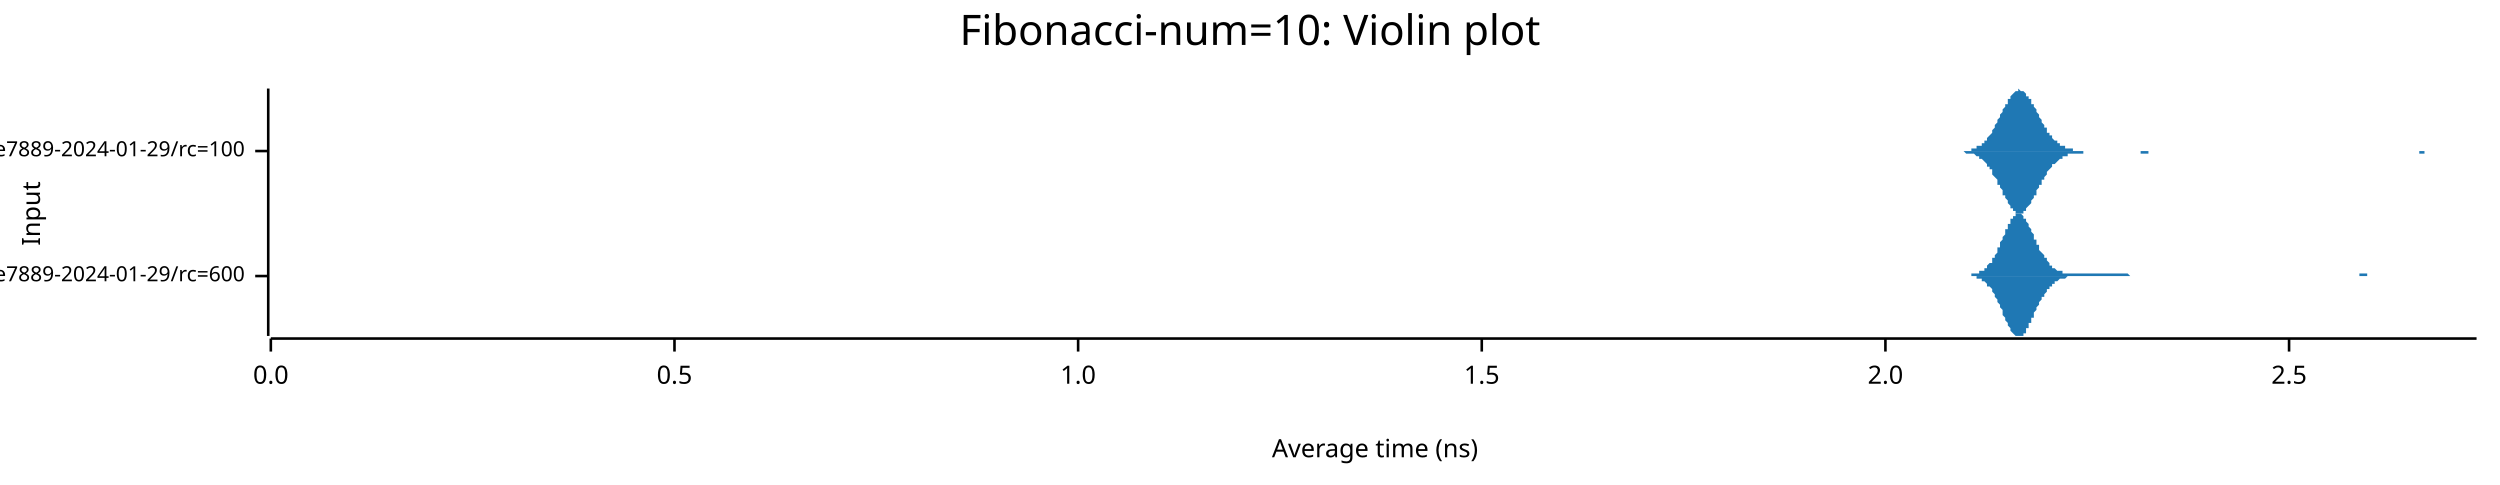
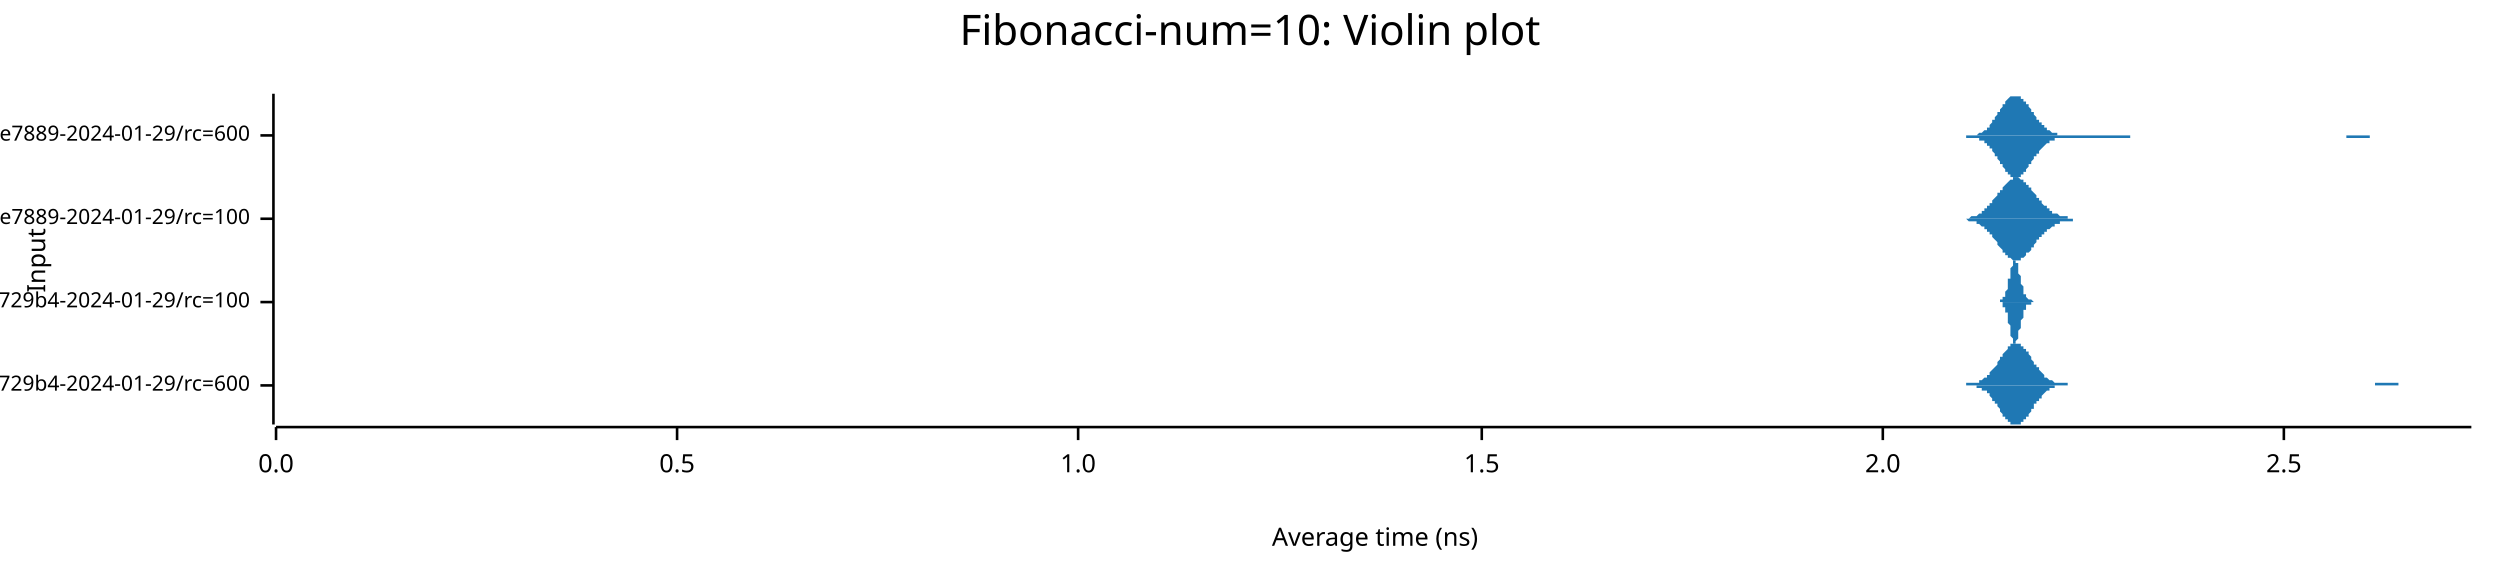
- <svg xmlns="http://www.w3.org/2000/svg" width="960" height="186" viewBox="0 0 960 186">
+ <svg xmlns="http://www.w3.org/2000/svg" width="960" height="222" viewBox="0 0 960 222">
  <text x="480" y="5" dy="0.76em" text-anchor="middle" font-family="sans-serif" font-size="16.129" opacity="1" fill="#000000">
Fibonacci-num=10: Violin plot
</text>
-   <text x="8" y="82" dy="0.76em" text-anchor="middle" font-family="sans-serif" font-size="9.677" opacity="1" fill="#000000" transform="rotate(270, 8, 82)">
+   <text x="10" y="100" dy="0.76em" text-anchor="middle" font-family="sans-serif" font-size="9.677" opacity="1" fill="#000000" transform="rotate(270, 10, 100)">
Input
</text>
-   <text x="528" y="178" dy="-0.5ex" text-anchor="middle" font-family="sans-serif" font-size="9.677" opacity="1" fill="#000000">
+   <text x="528" y="212" dy="-0.5ex" text-anchor="middle" font-family="sans-serif" font-size="9.677" opacity="1" fill="#000000">
Average time (ns)
</text>
-   <polyline fill="none" opacity="1" stroke="#000000" stroke-width="1" points="103,34 103,129 " />
-   <text x="94" y="106" dy="0.5ex" text-anchor="end" font-family="sans-serif" font-size="8.065" opacity="1" fill="#000000">
+   <polyline fill="none" opacity="1" stroke="#000000" stroke-width="1" points="105,36 105,163 " />
+   <text x="96" y="148" dy="0.5ex" text-anchor="end" font-family="sans-serif" font-size="8.065" opacity="1" fill="#000000">
+ Fibonacci-num=10/2b729b4-2024-01-29/rc=600
+ </text>
+   <polyline fill="none" opacity="1" stroke="#000000" stroke-width="1" points="100,148 105,148 " />
+   <text x="96" y="116" dy="0.5ex" text-anchor="end" font-family="sans-serif" font-size="8.065" opacity="1" fill="#000000">
+ Fibonacci-num=10/2b729b4-2024-01-29/rc=100
+ </text>
+   <polyline fill="none" opacity="1" stroke="#000000" stroke-width="1" points="100,116 105,116 " />
+   <text x="96" y="84" dy="0.5ex" text-anchor="end" font-family="sans-serif" font-size="8.065" opacity="1" fill="#000000">
+ Fibonacci-num=10/96e7889-2024-01-29/rc=100
+ </text>
+   <polyline fill="none" opacity="1" stroke="#000000" stroke-width="1" points="100,84 105,84 " />
+   <text x="96" y="52" dy="0.5ex" text-anchor="end" font-family="sans-serif" font-size="8.065" opacity="1" fill="#000000">
Fibonacci-num=10/96e7889-2024-01-29/rc=600
</text>
-   <polyline fill="none" opacity="1" stroke="#000000" stroke-width="1" points="98,106 103,106 " />
-   <text x="94" y="58" dy="0.5ex" text-anchor="end" font-family="sans-serif" font-size="8.065" opacity="1" fill="#000000">
- Fibonacci-num=10/96e7889-2024-01-29/rc=100
- </text>
-   <polyline fill="none" opacity="1" stroke="#000000" stroke-width="1" points="98,58 103,58 " />
-   <polyline fill="none" opacity="1" stroke="#000000" stroke-width="1" points="104,130 951,130 " />
-   <text x="104" y="140" dy="0.76em" text-anchor="middle" font-family="sans-serif" font-size="9.677" opacity="1" fill="#000000">
+   <polyline fill="none" opacity="1" stroke="#000000" stroke-width="1" points="100,52 105,52 " />
+   <polyline fill="none" opacity="1" stroke="#000000" stroke-width="1" points="106,164 949,164 " />
+   <text x="106" y="174" dy="0.76em" text-anchor="middle" font-family="sans-serif" font-size="9.677" opacity="1" fill="#000000">
0.0
</text>
-   <polyline fill="none" opacity="1" stroke="#000000" stroke-width="1" points="104,130 104,135 " />
-   <text x="259" y="140" dy="0.76em" text-anchor="middle" font-family="sans-serif" font-size="9.677" opacity="1" fill="#000000">
+   <polyline fill="none" opacity="1" stroke="#000000" stroke-width="1" points="106,164 106,169 " />
+   <text x="260" y="174" dy="0.76em" text-anchor="middle" font-family="sans-serif" font-size="9.677" opacity="1" fill="#000000">
0.5
</text>
-   <polyline fill="none" opacity="1" stroke="#000000" stroke-width="1" points="259,130 259,135 " />
-   <text x="414" y="140" dy="0.76em" text-anchor="middle" font-family="sans-serif" font-size="9.677" opacity="1" fill="#000000">
+   <polyline fill="none" opacity="1" stroke="#000000" stroke-width="1" points="260,164 260,169 " />
+   <text x="414" y="174" dy="0.76em" text-anchor="middle" font-family="sans-serif" font-size="9.677" opacity="1" fill="#000000">
1.0
</text>
-   <polyline fill="none" opacity="1" stroke="#000000" stroke-width="1" points="414,130 414,135 " />
-   <text x="569" y="140" dy="0.76em" text-anchor="middle" font-family="sans-serif" font-size="9.677" opacity="1" fill="#000000">
+   <polyline fill="none" opacity="1" stroke="#000000" stroke-width="1" points="414,164 414,169 " />
+   <text x="569" y="174" dy="0.76em" text-anchor="middle" font-family="sans-serif" font-size="9.677" opacity="1" fill="#000000">
1.5
</text>
-   <polyline fill="none" opacity="1" stroke="#000000" stroke-width="1" points="569,130 569,135 " />
-   <text x="724" y="140" dy="0.76em" text-anchor="middle" font-family="sans-serif" font-size="9.677" opacity="1" fill="#000000">
+   <polyline fill="none" opacity="1" stroke="#000000" stroke-width="1" points="569,164 569,169 " />
+   <text x="723" y="174" dy="0.76em" text-anchor="middle" font-family="sans-serif" font-size="9.677" opacity="1" fill="#000000">
2.0
</text>
-   <polyline fill="none" opacity="1" stroke="#000000" stroke-width="1" points="724,130 724,135 " />
-   <text x="879" y="140" dy="0.76em" text-anchor="middle" font-family="sans-serif" font-size="9.677" opacity="1" fill="#000000">
+   <polyline fill="none" opacity="1" stroke="#000000" stroke-width="1" points="723,164 723,169 " />
+   <text x="877" y="174" dy="0.76em" text-anchor="middle" font-family="sans-serif" font-size="9.677" opacity="1" fill="#000000">
2.5
</text>
-   <polyline fill="none" opacity="1" stroke="#000000" stroke-width="1" points="879,130 879,135 " />
-   <polygon opacity="1" fill="#1F78B4" points="756,106 756,106 757,106 757,105 757,105 758,105 758,105 758,105 759,105 759,105 759,105 760,105 760,105 760,104 761,104 761,104 761,104 762,104 762,103 762,103 763,103 763,102 763,102 764,101 764,101 765,101 765,100 765,99 766,99 766,98 766,98 767,97 767,96 767,95 768,95 768,94 768,93 769,92 769,92 769,91 770,90 770,89 770,88 771,88 771,87 771,86 772,86 772,85 772,84 773,84 773,83 773,83 774,83 774,82 774,82 775,82 775,82 775,82 776,82 776,82 776,82 777,83 777,83 777,84 778,84 778,85 778,85 779,86 779,86 779,87 780,88 780,88 780,89 781,90 781,91 781,92 782,92 782,93 782,94 783,94 783,95 783,96 784,97 784,97 785,98 785,98 785,99 786,99 786,100 786,100 787,101 787,101 787,102 788,102 788,102 788,103 789,103 789,103 789,103 790,104 790,104 790,104 791,104 791,104 791,104 792,104 792,105 792,105 793,105 793,105 793,105 794,105 794,105 794,105 795,105 795,105 795,105 796,105 796,105 796,105 797,105 797,105 797,105 798,105 798,105 798,105 799,105 799,105 799,105 800,105 800,105 800,105 801,105 801,105 801,105 802,105 802,105 802,105 803,105 803,105 803,105 804,105 804,105 805,105 805,105 805,105 806,105 806,105 806,105 807,105 807,105 807,105 808,105 808,105 808,105 809,105 809,105 809,105 810,105 810,105 810,105 811,105 811,105 811,105 812,105 812,105 812,105 813,105 813,105 813,105 814,105 814,105 814,105 815,105 815,105 815,105 816,105 816,105 816,105 817,105 817,105 817,105 818,106 818,106 818,106 819,106 819,106 819,106 820,106 820,106 820,106 821,106 821,106 821,106 822,106 822,106 822,106 823,106 823,106 823,106 824,106 824,106 825,106 825,106 825,106 826,106 826,106 826,106 827,106 827,106 827,106 828,106 828,106 828,106 829,106 829,106 829,106 830,106 830,106 830,106 831,106 831,106 831,106 832,106 832,106 832,106 833,106 833,106 833,106 834,106 834,106 834,106 835,106 835,106 835,106 836,106 836,106 836,106 837,106 837,106 837,106 838,106 838,106 838,106 839,106 839,106 839,106 840,106 840,106 840,106 841,106 841,106 841,106 842,106 842,106 842,106 843,106 843,106 843,106 844,106 844,106 845,106 845,106 845,106 846,106 846,106 846,106 847,106 847,106 847,106 848,106 848,106 848,106 849,106 849,106 849,106 850,106 850,106 850,106 851,106 851,106 851,106 852,106 852,106 852,106 853,106 853,106 853,106 854,106 854,106 854,106 855,106 855,106 855,106 856,106 856,106 856,106 857,106 857,106 857,106 858,106 858,106 858,106 859,106 859,106 859,106 860,106 860,106 860,106 861,106 861,106 861,106 862,106 862,106 862,106 863,106 863,106 863,106 864,106 864,106 865,106 865,106 865,106 866,106 866,106 866,106 867,106 867,106 867,106 868,106 868,106 868,106 869,106 869,106 869,106 870,106 870,106 870,106 871,106 871,106 871,106 872,106 872,106 872,106 873,106 873,106 873,106 874,106 874,106 874,106 875,106 875,106 875,106 876,106 876,106 876,106 877,106 877,106 877,106 878,106 878,106 878,106 879,106 879,106 879,106 880,106 880,106 880,106 881,106 881,106 881,106 882,106 882,106 882,106 883,106 883,106 883,106 884,106 884,106 885,106 885,106 885,106 886,106 886,106 886,106 887,106 887,106 887,106 888,106 888,106 888,106 889,106 889,106 889,106 890,106 890,106 890,106 891,106 891,106 891,106 892,106 892,106 892,106 893,106 893,106 893,106 894,106 894,106 894,106 895,106 895,106 895,106 896,106 896,106 896,106 897,106 897,106 897,106 898,106 898,106 898,106 899,106 899,106 899,106 900,106 900,106 900,106 901,106 901,106 901,106 902,106 902,106 902,106 903,106 903,106 903,106 904,106 904,106 905,106 905,106 905,106 906,106 906,105 906,105 907,105 907,105 907,105 908,105 908,105 908,105 909,105 909,106 909,106 910,106 910,106 910,106 911,106 911,106 911,106 912,106 912,106 912,106 913,106 913,106 913,106 914,106 914,106 914,106 915,106 915,106 915,106 916,106 916,106 916,106 917,106 917,106 917,106 918,106 918,106 918,106 919,106 919,106 919,106 920,106 920,106 920,106 921,106 921,106 921,106 922,106 922,106 922,106 923,106 923,106 923,106 924,106 924,106 925,106 925,106 925,106 925,106 756,106 " />
-   <polygon opacity="1" fill="#1F78B4" points="756,106 756,106 757,106 757,106 757,106 758,106 758,106 758,106 759,106 759,106 759,107 760,107 760,107 760,107 761,107 761,107 761,108 762,108 762,108 762,108 763,109 763,109 763,110 764,110 764,110 765,111 765,111 765,112 766,113 766,113 766,114 767,115 767,115 767,116 768,117 768,118 768,118 769,119 769,120 769,121 770,122 770,122 770,123 771,124 771,125 771,125 772,126 772,127 772,127 773,128 773,128 773,128 774,129 774,129 774,129 775,129 775,129 775,129 776,129 776,129 776,129 777,129 777,128 777,128 778,128 778,127 778,126 779,126 779,125 779,124 780,124 780,123 780,122 781,122 781,121 781,120 782,119 782,118 782,118 783,117 783,116 783,116 784,115 784,114 785,114 785,113 785,113 786,112 786,112 786,111 787,111 787,110 787,110 788,110 788,109 788,109 789,109 789,108 789,108 790,108 790,108 790,108 791,107 791,107 791,107 792,107 792,107 792,107 793,107 793,107 793,107 794,106 794,106 794,106 795,106 795,106 795,106 796,106 796,106 796,106 797,106 797,106 797,106 798,106 798,106 798,106 799,106 799,106 799,106 800,106 800,106 800,106 801,106 801,106 801,106 802,106 802,106 802,106 803,106 803,106 803,106 804,106 804,106 805,106 805,106 805,106 806,106 806,106 806,106 807,106 807,106 807,106 808,106 808,106 808,106 809,106 809,106 809,106 810,106 810,106 810,106 811,106 811,106 811,106 812,106 812,106 812,106 813,106 813,106 813,106 814,106 814,106 814,106 815,106 815,106 815,106 816,106 816,106 816,106 817,106 817,106 817,106 818,106 818,106 818,106 819,106 819,106 819,106 820,106 820,106 820,106 821,106 821,106 821,106 822,106 822,106 822,106 823,106 823,106 823,106 824,106 824,106 825,106 825,106 825,106 826,106 826,106 826,106 827,106 827,106 827,106 828,106 828,106 828,106 829,106 829,106 829,106 830,106 830,106 830,106 831,106 831,106 831,106 832,106 832,106 832,106 833,106 833,106 833,106 834,106 834,106 834,106 835,106 835,106 835,106 836,106 836,106 836,106 837,106 837,106 837,106 838,106 838,106 838,106 839,106 839,106 839,106 840,106 840,106 840,106 841,106 841,106 841,106 842,106 842,106 842,106 843,106 843,106 843,106 844,106 844,106 845,106 845,106 845,106 846,106 846,106 846,106 847,106 847,106 847,106 848,106 848,106 848,106 849,106 849,106 849,106 850,106 850,106 850,106 851,106 851,106 851,106 852,106 852,106 852,106 853,106 853,106 853,106 854,106 854,106 854,106 855,106 855,106 855,106 856,106 856,106 856,106 857,106 857,106 857,106 858,106 858,106 858,106 859,106 859,106 859,106 860,106 860,106 860,106 861,106 861,106 861,106 862,106 862,106 862,106 863,106 863,106 863,106 864,106 864,106 865,106 865,106 865,106 866,106 866,106 866,106 867,106 867,106 867,106 868,106 868,106 868,106 869,106 869,106 869,106 870,106 870,106 870,106 871,106 871,106 871,106 872,106 872,106 872,106 873,106 873,106 873,106 874,106 874,106 874,106 875,106 875,106 875,106 876,106 876,106 876,106 877,106 877,106 877,106 878,106 878,106 878,106 879,106 879,106 879,106 880,106 880,106 880,106 881,106 881,106 881,106 882,106 882,106 882,106 883,106 883,106 883,106 884,106 884,106 885,106 885,106 885,106 886,106 886,106 886,106 887,106 887,106 887,106 888,106 888,106 888,106 889,106 889,106 889,106 890,106 890,106 890,106 891,106 891,106 891,106 892,106 892,106 892,106 893,106 893,106 893,106 894,106 894,106 894,106 895,106 895,106 895,106 896,106 896,106 896,106 897,106 897,106 897,106 898,106 898,106 898,106 899,106 899,106 899,106 900,106 900,106 900,106 901,106 901,106 901,106 902,106 902,106 902,106 903,106 903,106 903,106 904,106 904,106 905,106 905,106 905,106 906,106 906,106 906,106 907,106 907,106 907,106 908,106 908,106 908,106 909,106 909,106 909,106 910,106 910,106 910,106 911,106 911,106 911,106 912,106 912,106 912,106 913,106 913,106 913,106 914,106 914,106 914,106 915,106 915,106 915,106 916,106 916,106 916,106 917,106 917,106 917,106 918,106 918,106 918,106 919,106 919,106 919,106 920,106 920,106 920,106 921,106 921,106 921,106 922,106 922,106 922,106 923,106 923,106 923,106 924,106 924,106 925,106 925,106 925,106 925,106 756,106 " />
-   <polygon opacity="1" fill="#1F78B4" points="752,58 753,58 753,58 753,58 754,58 754,58 755,58 755,58 755,58 756,58 756,58 757,58 757,57 757,57 758,57 758,57 759,57 759,57 759,56 760,56 760,56 761,56 761,55 761,55 762,55 762,54 763,54 763,53 763,53 764,52 764,52 765,51 765,50 765,50 766,49 766,48 767,47 767,47 767,46 768,45 768,44 769,43 769,43 769,42 770,41 770,40 771,40 771,39 771,38 772,38 772,37 773,36 773,36 773,36 774,35 774,35 775,35 775,35 775,34 776,35 776,35 776,35 777,35 777,35 778,36 778,36 778,37 779,37 779,38 780,38 780,39 780,40 781,40 781,41 782,42 782,43 782,43 783,44 783,45 784,46 784,47 784,47 785,48 785,49 786,49 786,50 786,51 787,51 787,52 788,52 788,53 788,53 789,54 789,54 790,54 790,55 790,55 791,55 791,56 792,56 792,56 792,56 793,56 793,57 794,57 794,57 794,57 795,57 795,57 796,57 796,57 796,58 797,58 797,58 798,58 798,58 798,58 799,58 799,58 800,58 800,58 800,58 801,58 801,58 802,58 802,58 802,58 803,58 803,58 804,58 804,58 804,58 805,58 805,58 805,58 806,58 806,58 807,58 807,58 807,58 808,58 808,58 809,58 809,58 809,58 810,58 810,58 811,58 811,58 811,58 812,58 812,58 813,58 813,58 813,58 814,58 814,58 815,58 815,58 815,58 816,58 816,58 817,58 817,58 817,58 818,58 818,58 819,58 819,58 819,58 820,58 820,58 821,58 821,58 821,58 822,58 822,58 823,58 823,58 823,58 824,58 824,58 825,58 825,58 825,58 826,58 826,58 827,58 827,58 827,58 828,58 828,58 829,58 829,58 829,58 830,58 830,58 831,58 831,58 831,58 832,58 832,58 833,58 833,58 833,58 834,58 834,58 834,58 835,58 835,58 836,58 836,58 836,58 837,58 837,58 838,58 838,58 838,58 839,58 839,58 840,58 840,58 840,58 841,58 841,58 842,58 842,58 842,58 843,58 843,58 844,58 844,58 844,58 845,58 845,58 846,58 846,58 846,58 847,58 847,58 848,58 848,58 848,58 849,58 849,58 850,58 850,58 850,58 851,58 851,58 852,58 852,58 852,58 853,58 853,58 854,58 854,58 854,58 855,58 855,58 856,58 856,58 856,58 857,58 857,58 858,58 858,58 858,58 859,58 859,58 860,58 860,58 860,58 861,58 861,58 862,58 862,58 862,58 863,58 863,58 863,58 864,58 864,58 865,58 865,58 865,58 866,58 866,58 867,58 867,58 867,58 868,58 868,58 869,58 869,58 869,58 870,58 870,58 871,58 871,58 871,58 872,58 872,58 873,58 873,58 873,58 874,58 874,58 875,58 875,58 875,58 876,58 876,58 877,58 877,58 877,58 878,58 878,58 879,58 879,58 879,58 880,58 880,58 881,58 881,58 881,58 882,58 882,58 883,58 883,58 883,58 884,58 884,58 885,58 885,58 885,58 886,58 886,58 887,58 887,58 887,58 888,58 888,58 889,58 889,58 889,58 890,58 890,58 891,58 891,58 891,58 892,58 892,58 892,58 893,58 893,58 894,58 894,58 894,58 895,58 895,58 896,58 896,58 896,58 897,58 897,58 898,58 898,58 898,58 899,58 899,58 900,58 900,58 900,58 901,58 901,58 902,58 902,58 902,58 903,58 903,58 904,58 904,58 904,58 905,58 905,58 906,58 906,58 906,58 907,58 907,58 908,58 908,58 908,58 909,58 909,58 910,58 910,58 910,58 911,58 911,58 912,58 912,58 912,58 913,58 913,58 914,58 914,58 914,58 915,58 915,58 916,58 916,58 916,58 917,58 917,58 918,58 918,58 918,58 919,58 919,58 920,58 920,58 920,58 921,58 921,58 922,58 922,58 922,58 923,58 923,58 923,58 924,58 924,58 925,58 925,58 925,58 926,58 926,58 927,58 927,58 927,58 928,58 928,58 929,58 929,58 929,58 930,58 930,58 931,58 931,58 931,58 932,58 932,58 933,58 933,58 933,58 934,58 934,58 935,58 935,58 935,58 936,58 936,58 937,58 937,58 937,58 938,58 938,58 939,58 939,58 939,58 940,58 940,58 941,58 941,58 941,58 942,58 942,58 943,58 943,58 943,58 944,58 944,58 945,58 945,58 945,58 946,58 946,58 947,58 947,58 947,58 948,58 948,58 949,58 949,58 949,58 950,58 950,58 951,58 951,58 752,58 " />
-   <polygon opacity="1" fill="#1F78B4" points="752,58 753,58 753,58 753,58 754,58 754,58 755,59 755,59 755,59 756,59 756,59 757,59 757,59 757,59 758,59 758,59 759,60 759,60 759,60 760,60 760,61 761,61 761,61 761,61 762,62 762,62 763,63 763,63 763,64 764,64 764,65 765,65 765,66 765,67 766,68 766,68 767,69 767,70 767,71 768,71 768,72 769,73 769,74 769,75 770,75 770,76 771,77 771,78 771,78 772,79 772,80 773,80 773,81 773,81 774,81 774,82 775,82 775,82 775,82 776,82 776,82 776,82 777,82 777,81 778,81 778,80 778,80 779,79 779,79 780,78 780,78 780,77 781,76 781,75 782,75 782,74 782,73 783,72 783,71 784,71 784,70 784,69 785,69 785,68 786,67 786,67 786,66 787,65 787,65 788,64 788,64 788,63 789,63 789,63 790,62 790,62 790,62 791,61 791,61 792,61 792,60 792,60 793,60 793,60 794,60 794,60 794,59 795,59 795,59 796,59 796,59 796,59 797,59 797,59 798,59 798,59 798,59 799,59 799,59 800,59 800,59 800,58 801,58 801,58 802,58 802,58 802,58 803,58 803,58 804,58 804,58 804,58 805,58 805,58 805,58 806,58 806,58 807,58 807,58 807,58 808,58 808,58 809,58 809,58 809,58 810,58 810,58 811,58 811,58 811,58 812,58 812,58 813,58 813,58 813,58 814,58 814,58 815,58 815,58 815,58 816,58 816,58 817,58 817,58 817,58 818,58 818,58 819,58 819,58 819,58 820,58 820,58 821,58 821,58 821,58 822,58 822,59 823,59 823,59 823,59 824,59 824,59 825,59 825,58 825,58 826,58 826,58 827,58 827,58 827,58 828,58 828,58 829,58 829,58 829,58 830,58 830,58 831,58 831,58 831,58 832,58 832,58 833,58 833,58 833,58 834,58 834,58 834,58 835,58 835,58 836,58 836,58 836,58 837,58 837,58 838,58 838,58 838,58 839,58 839,58 840,58 840,58 840,58 841,58 841,58 842,58 842,58 842,58 843,58 843,58 844,58 844,58 844,58 845,58 845,58 846,58 846,58 846,58 847,58 847,58 848,58 848,58 848,58 849,58 849,58 850,58 850,58 850,58 851,58 851,58 852,58 852,58 852,58 853,58 853,58 854,58 854,58 854,58 855,58 855,58 856,58 856,58 856,58 857,58 857,58 858,58 858,58 858,58 859,58 859,58 860,58 860,58 860,58 861,58 861,58 862,58 862,58 862,58 863,58 863,58 863,58 864,58 864,58 865,58 865,58 865,58 866,58 866,58 867,58 867,58 867,58 868,58 868,58 869,58 869,58 869,58 870,58 870,58 871,58 871,58 871,58 872,58 872,58 873,58 873,58 873,58 874,58 874,58 875,58 875,58 875,58 876,58 876,58 877,58 877,58 877,58 878,58 878,58 879,58 879,58 879,58 880,58 880,58 881,58 881,58 881,58 882,58 882,58 883,58 883,58 883,58 884,58 884,58 885,58 885,58 885,58 886,58 886,58 887,58 887,58 887,58 888,58 888,58 889,58 889,58 889,58 890,58 890,58 891,58 891,58 891,58 892,58 892,58 892,58 893,58 893,58 894,58 894,58 894,58 895,58 895,58 896,58 896,58 896,58 897,58 897,58 898,58 898,58 898,58 899,58 899,58 900,58 900,58 900,58 901,58 901,58 902,58 902,58 902,58 903,58 903,58 904,58 904,58 904,58 905,58 905,58 906,58 906,58 906,58 907,58 907,58 908,58 908,58 908,58 909,58 909,58 910,58 910,58 910,58 911,58 911,58 912,58 912,58 912,58 913,58 913,58 914,58 914,58 914,58 915,58 915,58 916,58 916,58 916,58 917,58 917,58 918,58 918,58 918,58 919,58 919,58 920,58 920,58 920,58 921,58 921,58 922,58 922,58 922,58 923,58 923,58 923,58 924,58 924,58 925,58 925,58 925,58 926,58 926,58 927,58 927,58 927,58 928,58 928,58 929,58 929,59 929,59 930,59 930,59 931,59 931,59 931,58 932,58 932,58 933,58 933,58 933,58 934,58 934,58 935,58 935,58 935,58 936,58 936,58 937,58 937,58 937,58 938,58 938,58 939,58 939,58 939,58 940,58 940,58 941,58 941,58 941,58 942,58 942,58 943,58 943,58 943,58 944,58 944,58 945,58 945,58 945,58 946,58 946,58 947,58 947,58 947,58 948,58 948,58 949,58 949,58 949,58 950,58 950,58 951,58 951,58 752,58 " />
+   <polyline fill="none" opacity="1" stroke="#000000" stroke-width="1" points="877,164 877,169 " />
+   <polygon opacity="1" fill="#1F78B4" points="754,148 754,148 755,148 755,147 755,147 756,147 756,147 756,147 757,147 757,147 758,147 758,147 758,147 759,147 759,147 759,147 760,147 760,146 760,146 761,146 761,146 761,146 762,145 762,145 763,145 763,144 763,144 764,144 764,143 764,143 765,142 765,142 765,142 766,141 766,141 767,140 767,139 767,139 768,138 768,138 768,137 769,137 769,136 769,136 770,135 770,135 771,134 771,134 771,133 772,133 772,133 772,132 773,132 773,132 773,132 774,132 774,132 775,132 775,132 775,132 776,132 776,133 776,133 777,133 777,134 777,134 778,134 778,135 779,135 779,136 779,136 780,137 780,138 780,138 781,139 781,139 781,140 782,140 782,141 783,141 783,142 783,142 784,143 784,143 784,143 785,144 785,144 785,145 786,145 786,145 786,145 787,146 787,146 788,146 788,146 788,146 789,147 789,147 789,147 790,147 790,147 790,147 791,147 791,147 792,147 792,147 792,147 793,147 793,147 793,147 794,147 794,148 794,148 795,148 795,148 796,148 796,148 796,148 797,148 797,148 797,148 798,148 798,148 798,148 799,148 799,148 800,148 800,148 800,148 801,148 801,148 801,148 802,148 802,148 802,148 803,148 803,148 804,148 804,148 804,148 805,148 805,148 805,148 806,148 806,148 806,148 807,148 807,148 808,148 808,148 808,148 809,148 809,148 809,148 810,148 810,148 810,148 811,148 811,148 811,148 812,148 812,148 813,148 813,148 813,148 814,148 814,148 814,148 815,148 815,148 815,148 816,148 816,148 817,148 817,148 817,148 818,148 818,148 818,148 819,148 819,148 819,148 820,148 820,148 821,148 821,148 821,148 822,148 822,148 822,148 823,148 823,148 823,148 824,148 824,148 825,148 825,148 825,148 826,148 826,148 826,148 827,148 827,148 827,148 828,148 828,148 829,148 829,148 829,148 830,148 830,148 830,148 831,148 831,148 831,148 832,148 832,148 833,148 833,148 833,148 834,148 834,148 834,148 835,148 835,148 835,148 836,148 836,148 837,148 837,148 837,148 838,148 838,148 838,148 839,148 839,148 839,148 840,148 840,148 840,148 841,148 841,148 842,148 842,148 842,148 843,148 843,148 843,148 844,148 844,148 844,148 845,148 845,148 846,148 846,148 846,148 847,148 847,148 847,148 848,148 848,148 848,148 849,148 849,148 850,148 850,148 850,148 851,148 851,148 851,148 852,148 852,148 852,148 853,148 853,148 854,148 854,148 854,148 855,148 855,148 855,148 856,148 856,148 856,148 857,148 857,148 858,148 858,148 858,148 859,148 859,148 859,148 860,148 860,148 860,148 861,148 861,148 862,148 862,148 862,148 863,148 863,148 863,148 864,148 864,148 864,148 865,148 865,148 865,148 866,148 866,148 867,148 867,148 867,148 868,148 868,148 868,148 869,148 869,148 869,148 870,148 870,148 871,148 871,148 871,148 872,148 872,148 872,148 873,148 873,148 873,148 874,148 874,148 875,148 875,148 875,148 876,148 876,148 876,148 877,148 877,148 877,148 878,148 878,148 879,148 879,148 879,148 880,148 880,148 880,148 881,148 881,148 881,148 882,148 882,148 883,148 883,148 883,148 884,148 884,148 884,148 885,148 885,148 885,148 886,148 886,148 887,148 887,148 887,148 888,148 888,148 888,148 889,148 889,148 889,148 890,148 890,148 890,148 891,148 891,148 892,148 892,148 892,148 893,148 893,148 893,148 894,148 894,148 894,148 895,148 895,148 896,148 896,148 896,148 897,148 897,148 897,148 898,148 898,148 898,148 899,148 899,148 900,148 900,148 900,148 901,148 901,148 901,148 902,148 902,148 902,148 903,148 903,148 904,148 904,148 904,148 905,148 905,148 905,148 906,148 906,148 906,148 907,148 907,148 908,148 908,148 908,148 909,148 909,148 909,148 910,148 910,148 910,148 911,148 911,148 912,148 912,148 912,147 913,147 913,147 913,147 914,147 914,147 914,147 915,147 915,147 916,147 916,147 916,147 917,147 917,147 917,147 918,147 918,147 918,147 919,147 919,147 919,147 920,147 920,147 921,147 921,147 921,148 922,148 922,148 922,148 923,148 923,148 923,148 924,148 924,148 925,148 925,148 925,148 926,148 926,148 926,148 927,148 927,148 927,148 928,148 928,148 929,148 929,148 929,148 930,148 930,148 930,148 931,148 931,148 931,148 932,148 932,148 933,148 933,148 933,148 934,148 934,148 934,148 935,148 935,148 754,148 " />
+   <polygon opacity="1" fill="#1F78B4" points="754,148 754,148 755,148 755,148 755,148 756,148 756,148 756,148 757,148 757,148 758,148 758,148 758,148 759,148 759,148 759,149 760,149 760,149 760,149 761,149 761,149 761,150 762,150 762,150 763,150 763,151 763,151 764,151 764,152 764,152 765,153 765,153 765,154 766,154 766,155 767,155 767,156 767,156 768,157 768,158 768,158 769,159 769,159 769,160 770,160 770,161 771,161 771,162 771,162 772,162 772,163 772,163 773,163 773,163 773,163 774,163 774,163 775,163 775,163 775,163 776,163 776,163 776,162 777,162 777,162 777,161 778,161 778,160 779,160 779,159 779,159 780,158 780,158 780,157 781,157 781,156 781,155 782,155 782,154 783,154 783,153 783,153 784,153 784,152 784,152 785,151 785,151 785,151 786,150 786,150 786,150 787,150 787,149 788,149 788,149 788,149 789,149 789,149 789,148 790,148 790,148 790,148 791,148 791,148 792,148 792,148 792,148 793,148 793,148 793,148 794,148 794,148 794,148 795,148 795,148 796,148 796,148 796,148 797,148 797,148 797,148 798,148 798,148 798,148 799,148 799,148 800,148 800,148 800,148 801,148 801,148 801,148 802,148 802,148 802,148 803,148 803,148 804,148 804,148 804,148 805,148 805,148 805,148 806,148 806,148 806,148 807,148 807,148 808,148 808,148 808,148 809,148 809,148 809,148 810,148 810,148 810,148 811,148 811,148 811,148 812,148 812,148 813,148 813,148 813,148 814,148 814,148 814,148 815,148 815,148 815,148 816,148 816,148 817,148 817,148 817,148 818,148 818,148 818,148 819,148 819,148 819,148 820,148 820,148 821,148 821,148 821,148 822,148 822,148 822,148 823,148 823,148 823,148 824,148 824,148 825,148 825,148 825,148 826,148 826,148 826,148 827,148 827,148 827,148 828,148 828,148 829,148 829,148 829,148 830,148 830,148 830,148 831,148 831,148 831,148 832,148 832,148 833,148 833,148 833,148 834,148 834,148 834,148 835,148 835,148 835,148 836,148 836,148 837,148 837,148 837,148 838,148 838,148 838,148 839,148 839,148 839,148 840,148 840,148 840,148 841,148 841,148 842,148 842,148 842,148 843,148 843,148 843,148 844,148 844,148 844,148 845,148 845,148 846,148 846,148 846,148 847,148 847,148 847,148 848,148 848,148 848,148 849,148 849,148 850,148 850,148 850,148 851,148 851,148 851,148 852,148 852,148 852,148 853,148 853,148 854,148 854,148 854,148 855,148 855,148 855,148 856,148 856,148 856,148 857,148 857,148 858,148 858,148 858,148 859,148 859,148 859,148 860,148 860,148 860,148 861,148 861,148 862,148 862,148 862,148 863,148 863,148 863,148 864,148 864,148 864,148 865,148 865,148 865,148 866,148 866,148 867,148 867,148 867,148 868,148 868,148 868,148 869,148 869,148 869,148 870,148 870,148 871,148 871,148 871,148 872,148 872,148 872,148 873,148 873,148 873,148 874,148 874,148 875,148 875,148 875,148 876,148 876,148 876,148 877,148 877,148 877,148 878,148 878,148 879,148 879,148 879,148 880,148 880,148 880,148 881,148 881,148 881,148 882,148 882,148 883,148 883,148 883,148 884,148 884,148 884,148 885,148 885,148 885,148 886,148 886,148 887,148 887,148 887,148 888,148 888,148 888,148 889,148 889,148 889,148 890,148 890,148 890,148 891,148 891,148 892,148 892,148 892,148 893,148 893,148 893,148 894,148 894,148 894,148 895,148 895,148 896,148 896,148 896,148 897,148 897,148 897,148 898,148 898,148 898,148 899,148 899,148 900,148 900,148 900,148 901,148 901,148 901,148 902,148 902,148 902,148 903,148 903,148 904,148 904,148 904,148 905,148 905,148 905,148 906,148 906,148 906,148 907,148 907,148 908,148 908,148 908,148 909,148 909,148 909,148 910,148 910,148 910,148 911,148 911,148 912,148 912,148 912,148 913,148 913,148 913,148 914,148 914,148 914,148 915,148 915,148 916,148 916,148 916,148 917,148 917,148 917,148 918,148 918,148 918,148 919,148 919,148 919,148 920,148 920,148 921,148 921,148 921,148 922,148 922,148 922,148 923,148 923,148 923,148 924,148 924,148 925,148 925,148 925,148 926,148 926,148 926,148 927,148 927,148 927,148 928,148 928,148 929,148 929,148 929,148 930,148 930,148 930,148 931,148 931,148 931,148 932,148 932,148 933,148 933,148 933,148 934,148 934,148 934,148 935,148 935,148 754,148 " />
+   <polygon opacity="1" fill="#1F78B4" points="766,116 766,116 766,116 766,116 766,116 767,116 767,116 767,116 767,116 767,116 767,116 767,116 767,116 768,116 768,116 768,116 768,116 768,116 768,116 768,116 768,115 768,115 769,115 769,115 769,115 769,115 769,115 769,115 769,115 769,114 769,114 770,114 770,114 770,113 770,113 770,113 770,112 770,112 770,112 771,111 771,111 771,110 771,110 771,109 771,109 771,108 771,108 771,107 772,107 772,106 772,106 772,105 772,105 772,104 772,104 772,103 772,103 773,102 773,102 773,101 773,101 773,101 773,100 773,100 773,100 774,100 774,100 774,100 774,100 774,100 774,100 774,101 774,101 774,101 775,101 775,102 775,102 775,103 775,103 775,104 775,104 775,105 775,105 776,106 776,106 776,107 776,107 776,108 776,108 776,109 776,109 777,110 777,110 777,111 777,111 777,111 777,112 777,112 777,112 777,113 778,113 778,113 778,113 778,114 778,114 778,114 778,114 778,114 778,114 779,115 779,115 779,115 779,115 779,115 779,115 779,115 779,115 780,115 780,115 780,115 780,115 780,115 780,115 780,115 780,115 780,115 781,116 781,116 781,116 781,116 781,116 781,116 781,116 781,116 781,116 782,116 782,116 782,116 782,116 782,116 782,116 782,116 782,116 783,116 783,116 783,116 783,116 783,116 783,116 783,116 783,116 783,116 784,116 784,116 784,116 784,116 784,116 784,116 784,116 784,116 784,116 785,116 785,116 785,116 785,116 785,116 785,116 785,116 785,116 786,116 786,116 786,116 786,116 786,116 786,116 786,116 786,116 786,116 787,116 787,116 787,116 787,116 787,116 787,116 787,116 787,116 787,116 788,116 788,116 788,116 788,116 788,116 788,116 788,116 788,116 789,116 789,116 789,116 789,116 789,116 789,116 789,116 789,116 789,116 790,116 790,116 790,116 790,116 790,116 790,116 790,116 790,116 790,116 791,116 791,116 791,116 791,116 791,116 791,116 791,116 791,116 792,116 792,116 792,116 792,116 792,116 792,116 792,116 792,116 792,116 793,116 793,116 793,116 793,116 793,116 793,116 793,116 793,116 793,116 794,116 794,116 794,116 794,116 794,116 794,116 794,116 794,116 795,116 795,116 795,116 795,116 795,116 795,116 795,116 795,116 795,116 796,116 796,116 796,116 796,116 796,116 796,116 796,116 796,116 796,116 797,116 797,116 797,116 797,116 797,116 797,116 797,116 797,116 798,116 798,116 798,116 798,116 798,116 798,116 798,116 798,116 798,116 799,116 799,116 799,116 799,116 799,116 799,116 799,116 799,116 799,116 800,116 800,116 800,116 800,116 800,116 800,116 800,116 800,116 801,116 801,116 801,116 801,116 801,116 801,116 801,116 801,116 801,116 802,116 802,116 802,116 802,116 802,116 802,116 802,116 802,116 802,116 803,116 803,116 803,116 803,116 803,116 803,116 803,116 803,116 803,116 804,116 804,116 804,116 804,116 804,116 804,116 804,116 804,116 805,116 805,116 805,116 805,116 805,116 805,116 805,116 805,116 805,116 806,116 806,116 806,116 806,116 806,116 806,116 806,116 806,116 806,116 807,116 807,116 807,116 807,116 807,116 807,116 807,116 807,116 808,116 808,116 808,116 808,116 808,116 808,116 808,116 808,116 808,116 809,116 809,116 809,116 809,116 809,116 809,116 809,116 809,116 809,116 810,116 810,116 810,116 810,116 810,116 810,116 810,116 810,116 811,116 811,116 811,116 811,116 811,116 811,116 811,116 811,116 811,116 812,116 812,116 812,116 812,116 812,116 812,116 812,116 812,116 812,116 813,116 813,116 813,116 813,116 813,116 813,116 813,116 813,116 814,116 814,116 814,116 814,116 814,116 814,116 814,116 814,116 814,116 815,116 815,116 815,116 815,116 815,116 815,116 815,116 815,116 815,116 816,116 816,116 816,116 816,116 816,116 816,116 816,116 816,116 817,116 817,116 817,116 817,116 817,116 817,116 817,116 817,116 817,116 818,116 818,116 818,116 818,116 818,116 818,116 818,116 818,116 818,116 819,116 819,116 819,116 819,116 819,116 819,116 819,116 819,116 820,116 820,116 820,116 820,116 820,116 820,116 820,116 820,116 820,116 821,116 821,116 821,116 821,116 821,116 821,116 821,116 821,116 821,116 822,116 822,116 822,116 822,116 822,116 822,116 822,116 822,116 823,116 823,116 823,116 823,116 823,116 823,116 823,116 823,116 823,116 824,116 824,116 766,116 " />
+   <polygon opacity="1" fill="#1F78B4" points="766,116 766,116 766,116 766,116 766,116 767,116 767,116 767,116 767,116 767,116 767,116 767,116 767,116 768,116 768,116 768,116 768,116 768,116 768,116 768,116 768,116 768,116 769,116 769,117 769,117 769,117 769,117 769,117 769,117 769,117 769,118 770,118 770,118 770,118 770,119 770,119 770,119 770,120 770,120 771,120 771,121 771,121 771,122 771,122 771,123 771,123 771,124 771,124 772,125 772,126 772,126 772,127 772,127 772,128 772,128 772,129 772,129 773,130 773,130 773,130 773,131 773,131 773,131 773,131 773,132 774,132 774,132 774,132 774,132 774,132 774,131 774,131 774,131 774,131 775,130 775,130 775,130 775,129 775,129 775,128 775,128 775,127 775,127 776,126 776,126 776,125 776,125 776,124 776,123 776,123 776,123 777,122 777,122 777,121 777,121 777,120 777,120 777,120 777,119 777,119 778,119 778,119 778,118 778,118 778,118 778,118 778,118 778,118 778,117 779,117 779,117 779,117 779,117 779,117 779,117 779,117 779,117 780,117 780,117 780,116 780,116 780,116 780,116 780,116 780,116 780,116 781,116 781,116 781,116 781,116 781,116 781,116 781,116 781,116 781,116 782,116 782,116 782,116 782,116 782,116 782,116 782,116 782,116 783,116 783,116 783,116 783,116 783,116 783,116 783,116 783,116 783,116 784,116 784,116 784,116 784,116 784,116 784,116 784,116 784,116 784,116 785,116 785,116 785,116 785,116 785,116 785,116 785,116 785,116 786,116 786,116 786,116 786,116 786,116 786,116 786,116 786,116 786,116 787,116 787,116 787,116 787,116 787,116 787,116 787,116 787,116 787,116 788,116 788,116 788,116 788,116 788,116 788,116 788,116 788,116 789,116 789,116 789,116 789,116 789,116 789,116 789,116 789,116 789,116 790,116 790,116 790,116 790,116 790,116 790,116 790,116 790,116 790,116 791,116 791,116 791,116 791,116 791,116 791,116 791,116 791,116 792,116 792,116 792,116 792,116 792,116 792,116 792,116 792,116 792,116 793,116 793,116 793,116 793,116 793,116 793,116 793,116 793,116 793,116 794,116 794,116 794,116 794,116 794,116 794,116 794,116 794,116 795,116 795,116 795,116 795,116 795,116 795,116 795,116 795,116 795,116 796,116 796,116 796,116 796,116 796,116 796,116 796,116 796,116 796,116 797,116 797,116 797,116 797,116 797,116 797,116 797,116 797,116 798,116 798,116 798,116 798,116 798,116 798,116 798,116 798,116 798,116 799,116 799,116 799,116 799,116 799,116 799,116 799,116 799,116 799,116 800,116 800,116 800,116 800,116 800,116 800,116 800,116 800,116 801,116 801,116 801,116 801,116 801,116 801,116 801,116 801,116 801,116 802,116 802,116 802,116 802,116 802,116 802,116 802,116 802,116 802,116 803,116 803,116 803,116 803,116 803,116 803,116 803,116 803,116 803,116 804,116 804,116 804,116 804,116 804,116 804,116 804,116 804,116 805,116 805,116 805,116 805,116 805,116 805,116 805,116 805,116 805,116 806,116 806,116 806,116 806,116 806,116 806,116 806,116 806,116 806,116 807,116 807,116 807,116 807,116 807,116 807,116 807,116 807,116 808,116 808,116 808,116 808,116 808,116 808,116 808,116 808,116 808,116 809,116 809,116 809,116 809,116 809,116 809,116 809,116 809,116 809,116 810,116 810,116 810,116 810,116 810,116 810,116 810,116 810,116 811,116 811,116 811,116 811,116 811,116 811,116 811,116 811,116 811,116 812,116 812,116 812,116 812,116 812,116 812,116 812,116 812,116 812,116 813,116 813,116 813,116 813,116 813,116 813,116 813,116 813,116 814,116 814,116 814,116 814,116 814,116 814,116 814,116 814,116 814,116 815,116 815,116 815,116 815,116 815,116 815,116 815,116 815,116 815,116 816,116 816,116 816,116 816,116 816,116 816,116 816,116 816,116 817,116 817,116 817,116 817,116 817,116 817,116 817,116 817,116 817,116 818,116 818,116 818,116 818,116 818,116 818,116 818,116 818,116 818,116 819,116 819,116 819,116 819,116 819,116 819,116 819,116 819,116 820,116 820,116 820,116 820,116 820,116 820,116 820,116 820,116 820,116 821,116 821,116 821,116 821,116 821,116 821,116 821,116 821,116 821,116 822,116 822,116 822,116 822,116 822,116 822,116 822,116 822,116 823,116 823,116 823,116 823,116 823,116 823,116 823,116 823,116 823,116 824,116 824,116 766,116 " />
+   <polygon opacity="1" fill="#1F78B4" points="751,84 752,84 752,84 752,84 753,84 753,84 754,84 754,84 754,84 755,84 755,84 756,84 756,84 756,84 757,83 757,83 758,83 758,83 758,83 759,83 759,83 760,82 760,82 760,82 761,82 761,81 761,81 762,81 762,80 763,80 763,80 763,79 764,79 764,78 765,78 765,77 765,77 766,76 766,76 767,75 767,75 767,74 768,74 768,73 769,73 769,72 769,72 770,71 770,71 771,70 771,70 771,70 772,69 772,69 773,69 773,69 773,68 774,68 774,68 775,68 775,68 775,68 776,69 776,69 777,69 777,69 777,70 778,70 778,70 778,71 779,71 779,72 780,72 780,73 780,73 781,74 781,74 782,75 782,75 782,76 783,76 783,77 784,77 784,78 784,78 785,79 785,79 786,79 786,80 786,80 787,80 787,81 788,81 788,81 788,82 789,82 789,82 790,82 790,82 790,82 791,83 791,83 792,83 792,83 792,83 793,83 793,83 794,83 794,83 794,84 795,84 795,84 795,84 796,84 796,84 797,84 797,84 797,84 798,84 798,84 799,84 799,84 799,84 800,84 800,84 801,84 801,84 801,84 802,84 802,84 803,84 803,84 803,84 804,84 804,84 805,84 805,84 805,84 806,84 806,84 807,84 807,84 807,84 808,84 808,84 809,84 809,84 809,84 810,84 810,84 811,84 811,84 811,84 812,84 812,84 812,84 813,84 813,84 814,84 814,84 814,84 815,84 815,84 816,84 816,84 816,84 817,84 817,84 818,84 818,84 818,84 819,84 819,84 820,84 820,84 820,84 821,84 821,84 822,84 822,84 822,84 823,84 823,84 824,84 824,84 824,84 825,84 825,84 826,84 826,84 826,84 827,84 827,84 828,84 828,84 828,84 829,84 829,84 829,84 830,84 830,84 831,84 831,84 831,84 832,84 832,84 833,84 833,84 833,84 834,84 834,84 835,84 835,84 835,84 836,84 836,84 837,84 837,84 837,84 838,84 838,84 839,84 839,84 839,84 840,84 840,84 841,84 841,84 841,84 842,84 842,84 843,84 843,84 843,84 844,84 844,84 845,84 845,84 845,84 846,84 846,84 846,84 847,84 847,84 848,84 848,84 848,84 849,84 849,84 850,84 850,84 850,84 851,84 851,84 852,84 852,84 852,84 853,84 853,84 854,84 854,84 854,84 855,84 855,84 856,84 856,84 856,84 857,84 857,84 858,84 858,84 858,84 859,84 859,84 860,84 860,84 860,84 861,84 861,84 862,84 862,84 862,84 863,84 863,84 863,84 864,84 864,84 865,84 865,84 865,84 866,84 866,84 867,84 867,84 867,84 868,84 868,84 869,84 869,84 869,84 870,84 870,84 871,84 871,84 871,84 872,84 872,84 873,84 873,84 873,84 874,84 874,84 875,84 875,84 875,84 876,84 876,84 877,84 877,84 877,84 878,84 878,84 879,84 879,84 879,84 880,84 880,84 880,84 881,84 881,84 882,84 882,84 882,84 883,84 883,84 884,84 884,84 884,84 885,84 885,84 886,84 886,84 886,84 887,84 887,84 888,84 888,84 888,84 889,84 889,84 890,84 890,84 890,84 891,84 891,84 892,84 892,84 892,84 893,84 893,84 894,84 894,84 894,84 895,84 895,84 896,84 896,84 896,84 897,84 897,84 897,84 898,84 898,84 899,84 899,84 899,84 900,84 900,84 901,84 901,84 901,84 902,84 902,84 903,84 903,84 903,84 904,84 904,84 905,84 905,84 905,84 906,84 906,84 907,84 907,84 907,84 908,84 908,84 909,84 909,84 909,84 910,84 910,84 911,84 911,84 911,84 912,84 912,84 913,84 913,84 913,84 914,84 914,84 914,84 915,84 915,84 916,84 916,84 916,84 917,84 917,84 918,84 918,84 918,84 919,84 919,84 920,84 920,84 920,84 921,84 921,84 922,84 922,84 922,84 923,84 923,84 924,84 924,84 924,84 925,84 925,84 926,84 926,84 926,84 927,84 927,84 928,84 928,84 928,84 929,84 929,84 930,84 930,84 930,84 931,84 931,84 931,84 932,84 932,84 933,84 933,84 933,84 934,84 934,84 935,84 935,84 935,84 936,84 936,84 937,84 937,84 937,84 938,84 938,84 939,84 939,84 939,84 940,84 940,84 941,84 941,84 941,84 942,84 942,84 943,84 943,84 943,84 944,84 944,84 945,84 945,84 945,84 946,84 946,84 947,84 947,84 947,84 948,84 948,84 949,84 949,84 751,84 " />
+   <polygon opacity="1" fill="#1F78B4" points="751,84 752,84 752,84 752,84 753,84 753,84 754,84 754,84 754,84 755,84 755,84 756,85 756,85 756,85 757,85 757,85 758,85 758,85 758,85 759,85 759,86 760,86 760,86 760,86 761,87 761,87 761,87 762,87 762,88 763,88 763,89 763,89 764,89 764,90 765,90 765,91 765,91 766,92 766,92 767,93 767,93 767,94 768,95 768,95 769,96 769,96 769,97 770,97 770,98 771,98 771,98 771,99 772,99 772,99 773,100 773,100 773,100 774,100 774,100 775,100 775,100 775,100 776,100 776,99 777,99 777,99 777,99 778,98 778,98 778,97 779,97 779,97 780,96 780,96 780,95 781,95 781,94 782,93 782,93 782,92 783,92 783,91 784,91 784,91 784,90 785,90 785,89 786,89 786,89 786,88 787,88 787,88 788,87 788,87 788,87 789,87 789,86 790,86 790,86 790,86 791,86 791,85 792,85 792,85 792,85 793,85 793,85 794,85 794,85 794,85 795,85 795,85 795,85 796,85 796,84 797,84 797,84 797,84 798,84 798,84 799,84 799,84 799,84 800,84 800,84 801,84 801,84 801,84 802,84 802,84 803,84 803,84 803,84 804,84 804,84 805,84 805,84 805,84 806,84 806,84 807,84 807,84 807,84 808,84 808,84 809,84 809,84 809,84 810,84 810,84 811,84 811,84 811,84 812,84 812,84 812,84 813,84 813,84 814,84 814,84 814,84 815,84 815,84 816,84 816,84 816,84 817,84 817,84 818,84 818,84 818,84 819,84 819,84 820,84 820,84 820,84 821,84 821,84 822,84 822,84 822,84 823,84 823,84 824,84 824,84 824,84 825,84 825,84 826,84 826,84 826,84 827,84 827,84 828,84 828,84 828,84 829,84 829,84 829,84 830,84 830,84 831,84 831,84 831,84 832,84 832,84 833,84 833,84 833,84 834,84 834,84 835,84 835,84 835,84 836,84 836,84 837,84 837,84 837,84 838,84 838,84 839,84 839,84 839,84 840,84 840,84 841,84 841,84 841,84 842,84 842,84 843,84 843,84 843,84 844,84 844,84 845,84 845,84 845,84 846,84 846,84 846,84 847,84 847,84 848,84 848,84 848,84 849,84 849,84 850,84 850,84 850,84 851,84 851,84 852,84 852,84 852,84 853,84 853,84 854,84 854,84 854,84 855,84 855,84 856,84 856,84 856,84 857,84 857,84 858,84 858,84 858,84 859,84 859,84 860,84 860,84 860,84 861,84 861,84 862,84 862,84 862,84 863,84 863,84 863,84 864,84 864,84 865,84 865,84 865,84 866,84 866,84 867,84 867,84 867,84 868,84 868,84 869,84 869,84 869,84 870,84 870,84 871,84 871,84 871,84 872,84 872,84 873,84 873,84 873,84 874,84 874,84 875,84 875,84 875,84 876,84 876,84 877,84 877,84 877,84 878,84 878,84 879,84 879,84 879,84 880,84 880,84 880,84 881,84 881,84 882,84 882,84 882,84 883,84 883,84 884,84 884,84 884,84 885,84 885,84 886,84 886,84 886,84 887,84 887,84 888,84 888,84 888,84 889,84 889,84 890,84 890,84 890,84 891,84 891,84 892,84 892,84 892,84 893,84 893,84 894,84 894,84 894,84 895,84 895,84 896,84 896,84 896,84 897,84 897,84 897,84 898,84 898,84 899,84 899,84 899,84 900,84 900,84 901,84 901,84 901,84 902,84 902,84 903,84 903,84 903,84 904,84 904,84 905,84 905,84 905,84 906,84 906,84 907,84 907,84 907,84 908,84 908,84 909,84 909,84 909,84 910,84 910,84 911,84 911,84 911,84 912,84 912,84 913,84 913,84 913,84 914,84 914,84 914,84 915,84 915,84 916,84 916,84 916,84 917,84 917,84 918,84 918,84 918,84 919,84 919,84 920,84 920,84 920,84 921,84 921,84 922,84 922,84 922,84 923,84 923,84 924,84 924,84 924,84 925,84 925,84 926,84 926,84 926,84 927,84 927,84 928,84 928,84 928,84 929,84 929,84 930,84 930,84 930,84 931,84 931,84 931,84 932,84 932,84 933,84 933,84 933,84 934,84 934,84 935,84 935,84 935,84 936,84 936,84 937,84 937,84 937,84 938,84 938,84 939,84 939,84 939,84 940,84 940,84 941,84 941,84 941,84 942,84 942,84 943,84 943,84 943,84 944,84 944,84 945,84 945,84 945,84 946,84 946,84 947,84 947,84 947,84 948,84 948,84 949,84 949,84 751,84 " />
+   <polygon opacity="1" fill="#1F78B4" points="755,52 755,52 756,52 756,52 756,52 757,52 757,52 757,52 758,52 758,52 758,52 759,52 759,52 759,52 760,51 760,51 760,51 761,51 761,51 761,51 762,50 762,50 762,50 763,50 763,49 763,49 764,49 764,48 764,48 765,47 765,47 765,46 766,46 766,46 766,45 767,44 767,44 767,43 768,43 768,42 768,42 769,41 769,41 769,40 770,40 770,39 770,39 771,38 771,38 771,38 772,37 772,37 773,37 773,37 773,37 774,37 774,36 774,37 775,37 775,37 775,37 776,37 776,37 776,38 777,38 777,38 777,39 778,39 778,39 778,40 779,40 779,41 779,41 780,42 780,42 780,43 781,43 781,44 781,44 782,45 782,45 782,46 783,46 783,47 783,47 784,47 784,48 784,48 785,48 785,49 785,49 786,49 786,50 786,50 787,50 787,50 787,50 788,51 788,51 788,51 789,51 789,51 789,51 790,51 790,51 790,52 791,52 791,52 791,52 792,52 792,52 792,52 793,52 793,52 793,52 794,52 794,52 794,52 795,52 795,52 795,52 796,52 796,52 796,52 797,52 797,52 797,52 798,52 798,52 798,52 799,52 799,52 799,52 800,52 800,52 801,52 801,52 801,52 802,52 802,52 802,52 803,52 803,52 803,52 804,52 804,52 804,52 805,52 805,52 805,52 806,52 806,52 806,52 807,52 807,52 807,52 808,52 808,52 808,52 809,52 809,52 809,52 810,52 810,52 810,52 811,52 811,52 811,52 812,52 812,52 812,52 813,52 813,52 813,52 814,52 814,52 814,52 815,52 815,52 815,52 816,52 816,52 816,52 817,52 817,52 817,52 818,52 818,52 818,52 819,52 819,52 819,52 820,52 820,52 820,52 821,52 821,52 821,52 822,52 822,52 822,52 823,52 823,52 823,52 824,52 824,52 824,52 825,52 825,52 825,52 826,52 826,52 826,52 827,52 827,52 827,52 828,52 828,52 829,52 829,52 829,52 830,52 830,52 830,52 831,52 831,52 831,52 832,52 832,52 832,52 833,52 833,52 833,52 834,52 834,52 834,52 835,52 835,52 835,52 836,52 836,52 836,52 837,52 837,52 837,52 838,52 838,52 838,52 839,52 839,52 839,52 840,52 840,52 840,52 841,52 841,52 841,52 842,52 842,52 842,52 843,52 843,52 843,52 844,52 844,52 844,52 845,52 845,52 845,52 846,52 846,52 846,52 847,52 847,52 847,52 848,52 848,52 848,52 849,52 849,52 849,52 850,52 850,52 850,52 851,52 851,52 851,52 852,52 852,52 852,52 853,52 853,52 853,52 854,52 854,52 854,52 855,52 855,52 855,52 856,52 856,52 857,52 857,52 857,52 858,52 858,52 858,52 859,52 859,52 859,52 860,52 860,52 860,52 861,52 861,52 861,52 862,52 862,52 862,52 863,52 863,52 863,52 864,52 864,52 864,52 865,52 865,52 865,52 866,52 866,52 866,52 867,52 867,52 867,52 868,52 868,52 868,52 869,52 869,52 869,52 870,52 870,52 870,52 871,52 871,52 871,52 872,52 872,52 872,52 873,52 873,52 873,52 874,52 874,52 874,52 875,52 875,52 875,52 876,52 876,52 876,52 877,52 877,52 877,52 878,52 878,52 878,52 879,52 879,52 879,52 880,52 880,52 880,52 881,52 881,52 881,52 882,52 882,52 882,52 883,52 883,52 884,52 884,52 884,52 885,52 885,52 885,52 886,52 886,52 886,52 887,52 887,52 887,52 888,52 888,52 888,52 889,52 889,52 889,52 890,52 890,52 890,52 891,52 891,52 891,52 892,52 892,52 892,52 893,52 893,52 893,52 894,52 894,52 894,52 895,52 895,52 895,52 896,52 896,52 896,52 897,52 897,52 897,52 898,52 898,52 898,52 899,52 899,52 899,52 900,52 900,52 900,52 901,52 901,52 901,52 902,52 902,52 902,52 903,52 903,52 903,52 904,52 904,52 904,52 905,52 905,52 905,52 906,52 906,52 906,52 907,52 907,52 907,52 908,52 908,52 908,52 909,52 909,52 909,52 910,52 910,52 910,52 911,52 911,52 912,52 912,52 912,52 913,52 913,52 913,52 914,52 914,52 914,52 915,52 915,52 915,52 916,52 916,52 916,52 917,52 917,52 917,52 918,52 918,52 918,52 919,52 919,52 919,52 920,52 920,52 920,52 921,52 921,52 921,52 922,52 922,52 922,52 923,52 923,52 923,52 923,52 755,52 " />
+   <polygon opacity="1" fill="#1F78B4" points="755,52 755,53 756,53 756,53 756,53 757,53 757,53 757,53 758,53 758,53 758,53 759,53 759,53 759,53 760,53 760,53 760,54 761,54 761,54 761,54 762,54 762,55 762,55 763,55 763,56 763,56 764,56 764,57 764,57 765,57 765,58 765,58 766,59 766,59 766,60 767,60 767,61 767,61 768,62 768,62 768,63 769,63 769,64 769,64 770,65 770,65 770,66 771,66 771,67 771,67 772,67 772,68 773,68 773,68 773,68 774,68 774,68 774,68 775,68 775,68 775,68 776,68 776,68 776,67 777,67 777,67 777,66 778,66 778,65 778,65 779,64 779,64 779,63 780,63 780,62 780,62 781,61 781,61 781,60 782,60 782,59 782,59 783,59 783,58 783,58 784,57 784,57 784,57 785,56 785,56 785,56 786,55 786,55 786,55 787,55 787,54 787,54 788,54 788,54 788,54 789,54 789,54 789,53 790,53 790,53 790,53 791,53 791,53 791,53 792,53 792,53 792,53 793,53 793,53 793,53 794,53 794,53 794,53 795,53 795,53 795,53 796,53 796,53 796,53 797,53 797,53 797,53 798,53 798,53 798,53 799,53 799,53 799,53 800,53 800,53 801,53 801,53 801,53 802,53 802,53 802,53 803,53 803,53 803,53 804,53 804,53 804,53 805,53 805,53 805,53 806,53 806,53 806,53 807,53 807,53 807,53 808,53 808,53 808,53 809,53 809,53 809,53 810,53 810,53 810,53 811,53 811,53 811,53 812,53 812,53 812,53 813,53 813,53 813,53 814,53 814,53 814,53 815,53 815,53 815,53 816,53 816,53 816,53 817,53 817,53 817,53 818,53 818,52 818,52 819,52 819,52 819,52 820,52 820,52 820,52 821,52 821,52 821,52 822,52 822,52 822,52 823,52 823,52 823,52 824,52 824,52 824,52 825,52 825,52 825,52 826,52 826,52 826,52 827,52 827,52 827,52 828,52 828,52 829,52 829,52 829,52 830,52 830,52 830,52 831,52 831,52 831,52 832,52 832,52 832,52 833,52 833,52 833,52 834,52 834,52 834,52 835,52 835,52 835,52 836,52 836,52 836,52 837,52 837,52 837,52 838,52 838,52 838,52 839,52 839,52 839,52 840,52 840,52 840,52 841,52 841,52 841,52 842,52 842,52 842,52 843,52 843,52 843,52 844,52 844,52 844,52 845,52 845,52 845,52 846,52 846,52 846,52 847,52 847,52 847,52 848,52 848,52 848,52 849,52 849,52 849,52 850,52 850,52 850,52 851,52 851,52 851,52 852,52 852,52 852,52 853,52 853,52 853,52 854,52 854,52 854,52 855,52 855,52 855,52 856,52 856,52 857,52 857,52 857,52 858,52 858,52 858,52 859,52 859,52 859,52 860,52 860,52 860,52 861,52 861,52 861,52 862,52 862,52 862,52 863,52 863,52 863,52 864,52 864,52 864,52 865,52 865,52 865,52 866,52 866,52 866,52 867,52 867,52 867,52 868,52 868,52 868,52 869,52 869,52 869,52 870,52 870,52 870,52 871,52 871,52 871,52 872,52 872,52 872,52 873,52 873,52 873,52 874,52 874,52 874,52 875,52 875,52 875,52 876,52 876,52 876,52 877,52 877,52 877,52 878,52 878,52 878,52 879,52 879,52 879,52 880,52 880,52 880,52 881,52 881,52 881,52 882,52 882,52 882,52 883,52 883,52 884,52 884,52 884,52 885,52 885,52 885,52 886,52 886,52 886,52 887,52 887,52 887,52 888,52 888,52 888,52 889,52 889,52 889,52 890,52 890,52 890,52 891,52 891,52 891,52 892,52 892,52 892,52 893,52 893,52 893,52 894,52 894,52 894,52 895,52 895,52 895,52 896,52 896,52 896,52 897,52 897,52 897,52 898,52 898,52 898,52 899,52 899,52 899,52 900,52 900,52 900,52 901,52 901,53 901,53 902,53 902,53 902,53 903,53 903,53 903,53 904,53 904,53 904,53 905,53 905,53 905,53 906,53 906,53 906,53 907,53 907,53 907,53 908,53 908,53 908,53 909,53 909,53 909,53 910,53 910,52 910,52 911,52 911,52 912,52 912,52 912,52 913,52 913,52 913,52 914,52 914,52 914,52 915,52 915,52 915,52 916,52 916,52 916,52 917,52 917,52 917,52 918,52 918,52 918,52 919,52 919,52 919,52 920,52 920,52 920,52 921,52 921,52 921,52 922,52 922,52 922,52 923,52 923,52 923,52 923,52 755,52 " />
</svg>
